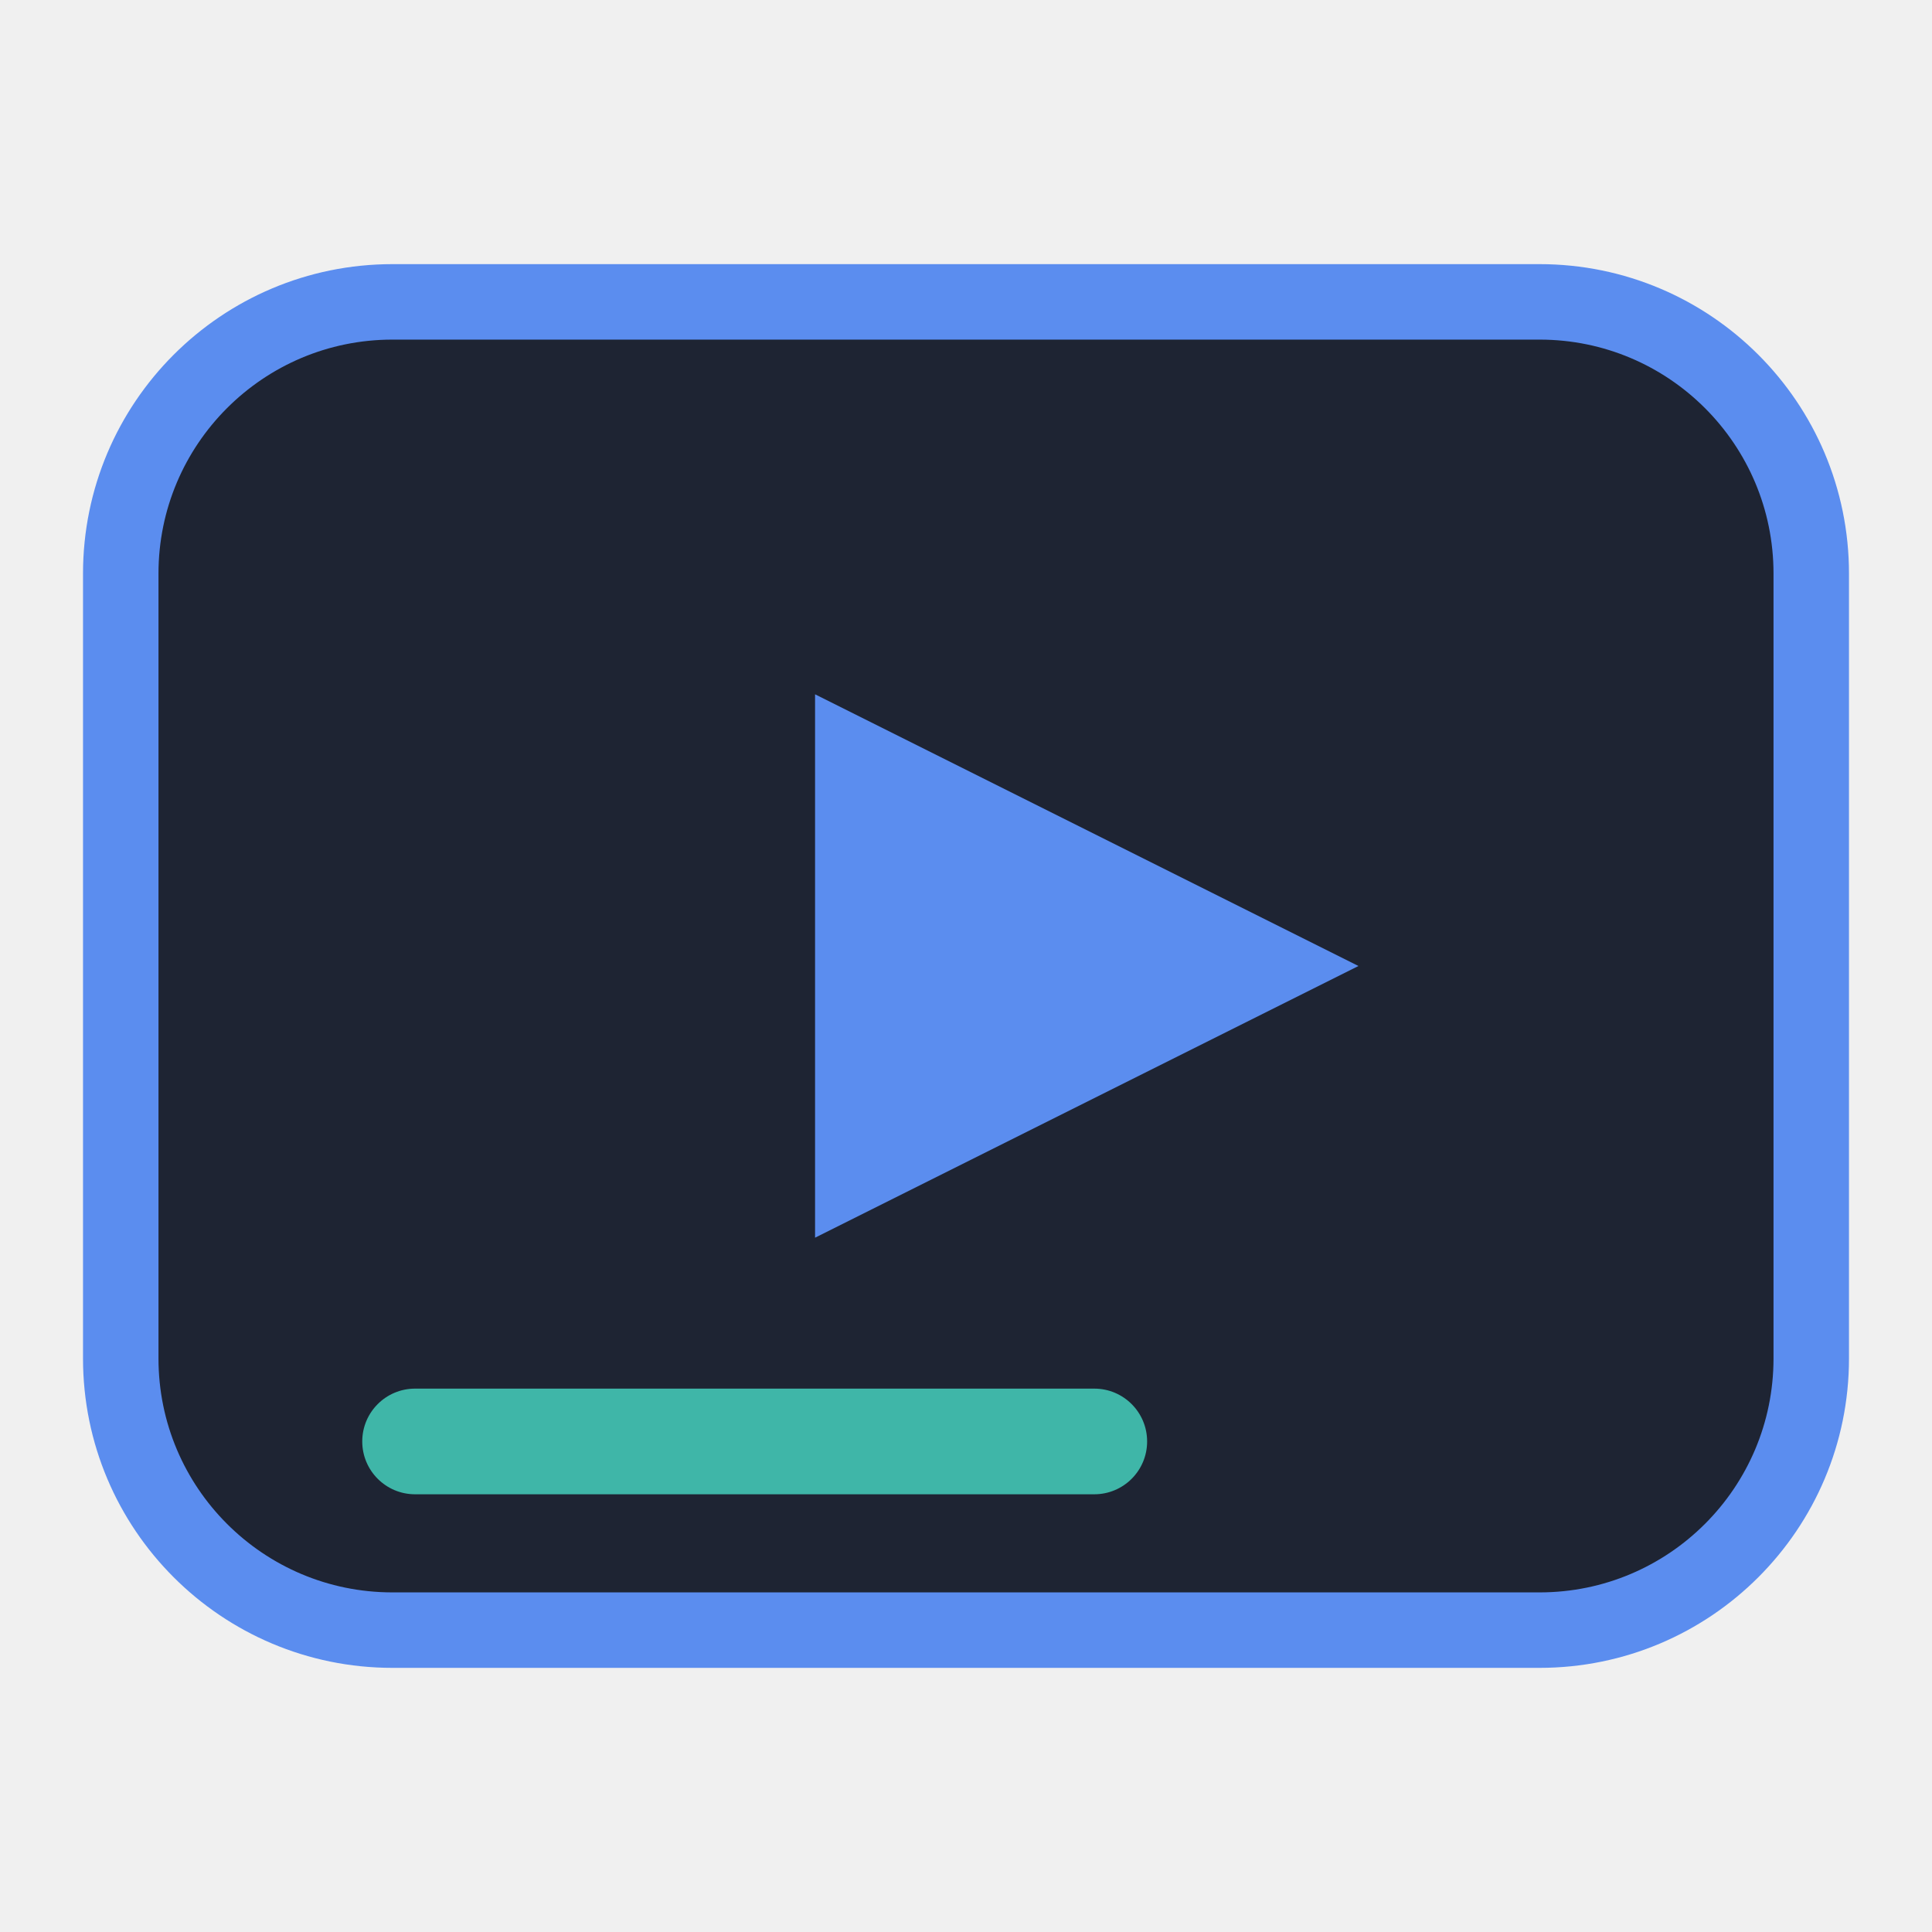
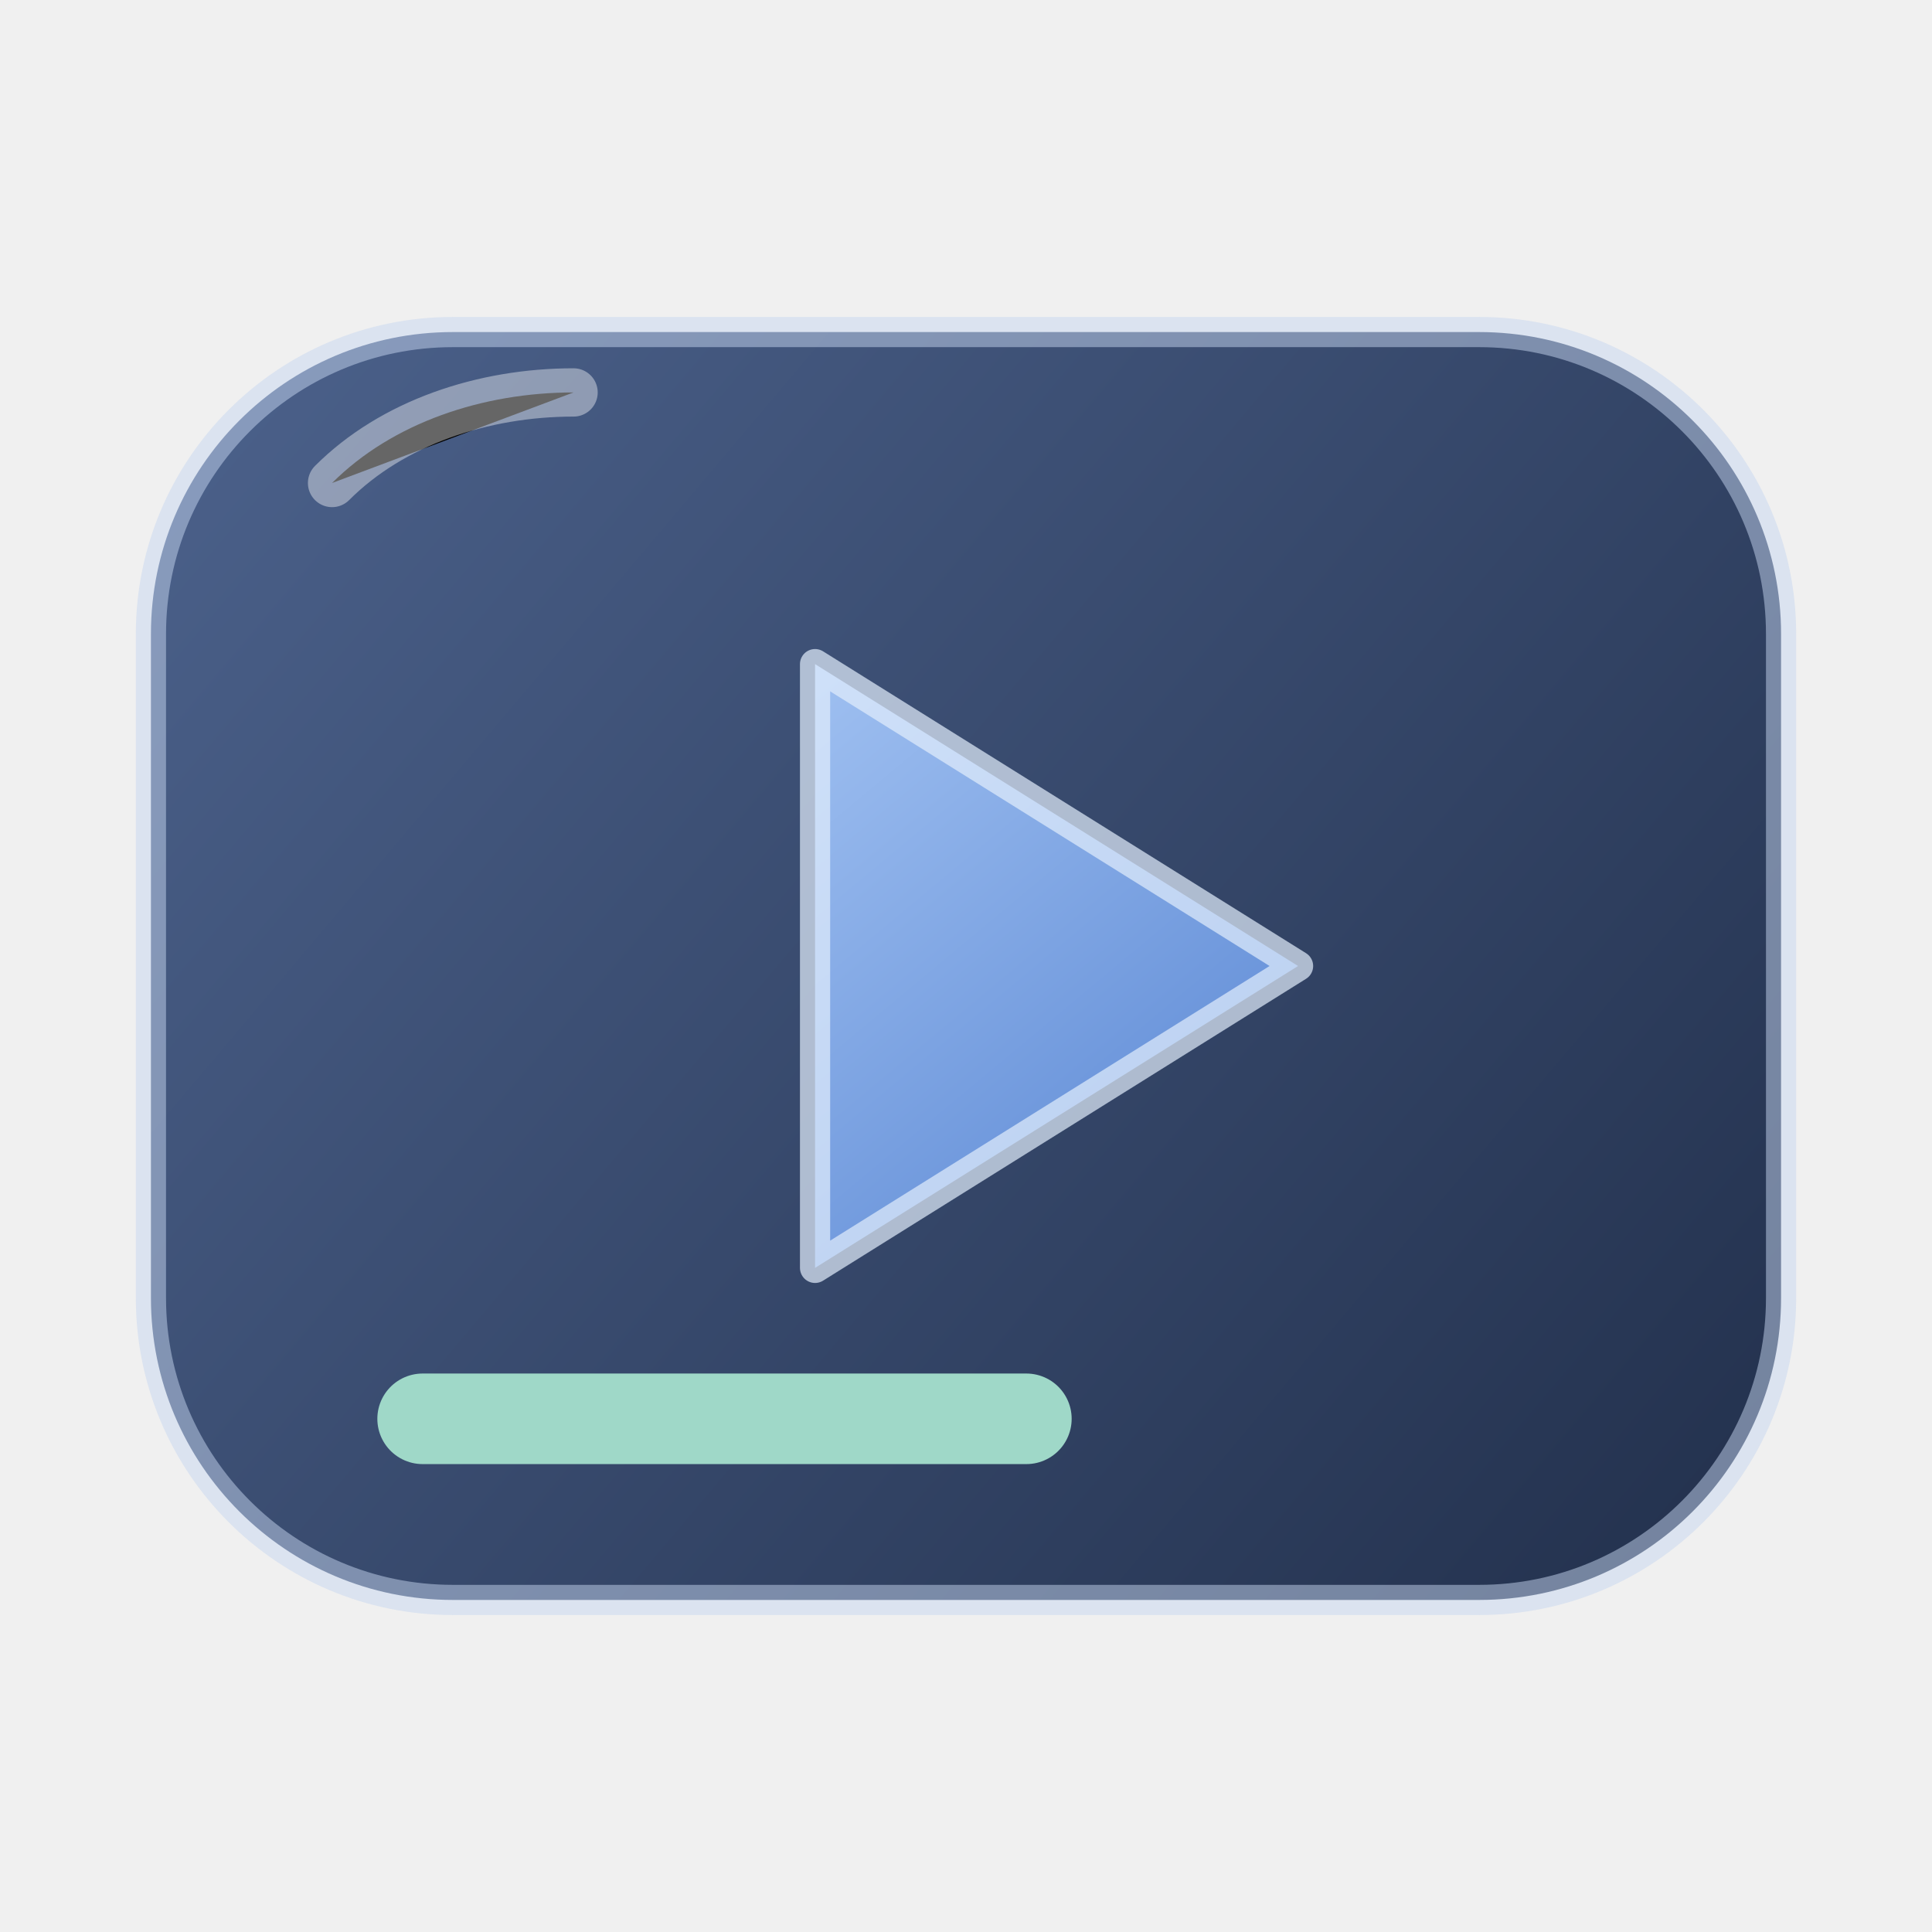
<svg xmlns="http://www.w3.org/2000/svg" viewBox="0 0 64 64">
-   <rect x="4" y="10" width="56" height="44" rx="9" fill="#1E2433" />
-   <rect x="4" y="10" width="56" height="44" rx="9" fill="none" stroke="#5B8DEF" stroke-width="2.5" />
-   <path d="M27 23 L45 32 L27 41 Z" fill="#5B8DEF" />
-   <rect x="12" y="46" width="26" height="3.5" rx="1.75" fill="#3FB6A8" />
+   <defs>
+     <linearGradient id="frame" x1="6" y1="10" x2="58" y2="54" gradientUnits="userSpaceOnUse">
+       <stop stop-color="#4C628C" />
+       <stop offset="1" stop-color="#22304C" />
+     </linearGradient>
+     <linearGradient id="play" x1="24" y1="20" x2="44" y2="44" gradientUnits="userSpaceOnUse">
+       <stop stop-color="#A9C8F5" />
+       <stop offset="1" stop-color="#4F7ECF" />
+     </linearGradient>
+   </defs>
+   <rect x="5" y="11" width="54" height="42" rx="10" fill="url(#frame)" stroke="#C6D6F0" stroke-opacity=".5" />
+   <path d="m27 22 16 10-16 10Z" fill="url(#play)" stroke="#E3EEFC" stroke-opacity=".7" stroke-linejoin="round" />
+   <path d="M14 47h20" stroke="#9FD8C8" stroke-width="3" stroke-linecap="round" />
+   <path d="M11 16c2-2 5-3 8-3" stroke="#FFFFFF" stroke-opacity=".4" stroke-width="1.6" stroke-linecap="round" />
</svg>
